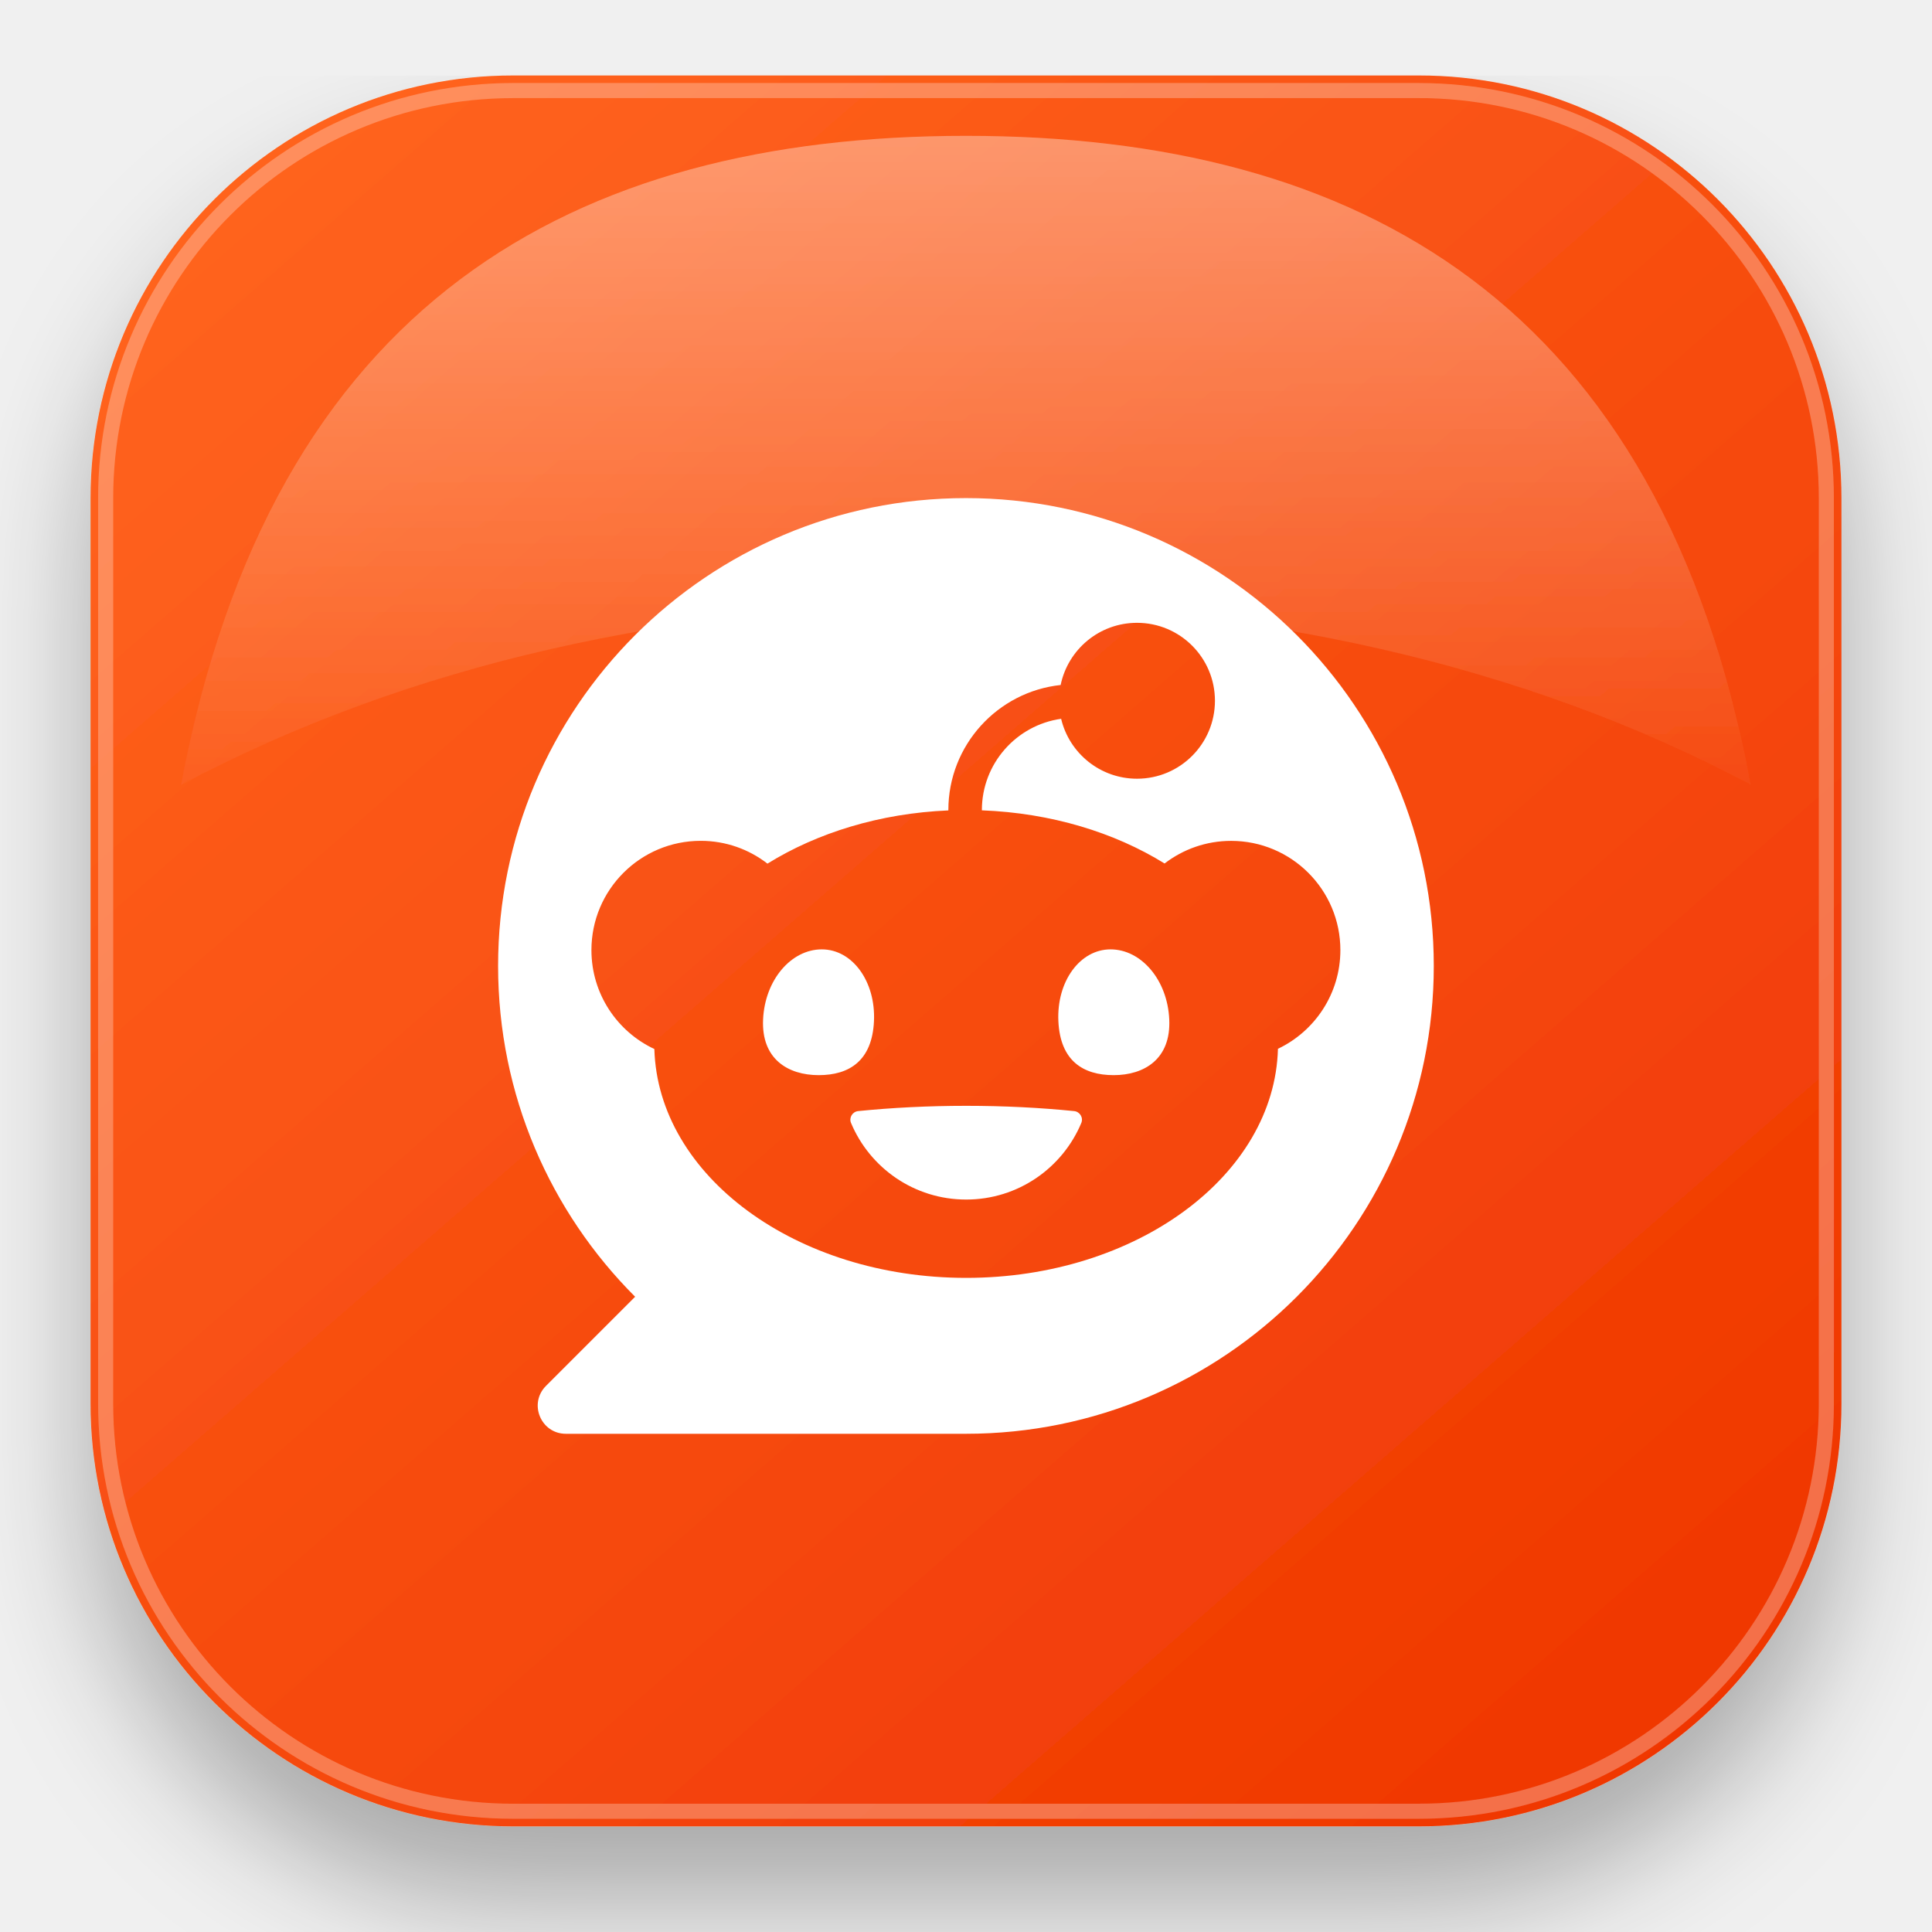
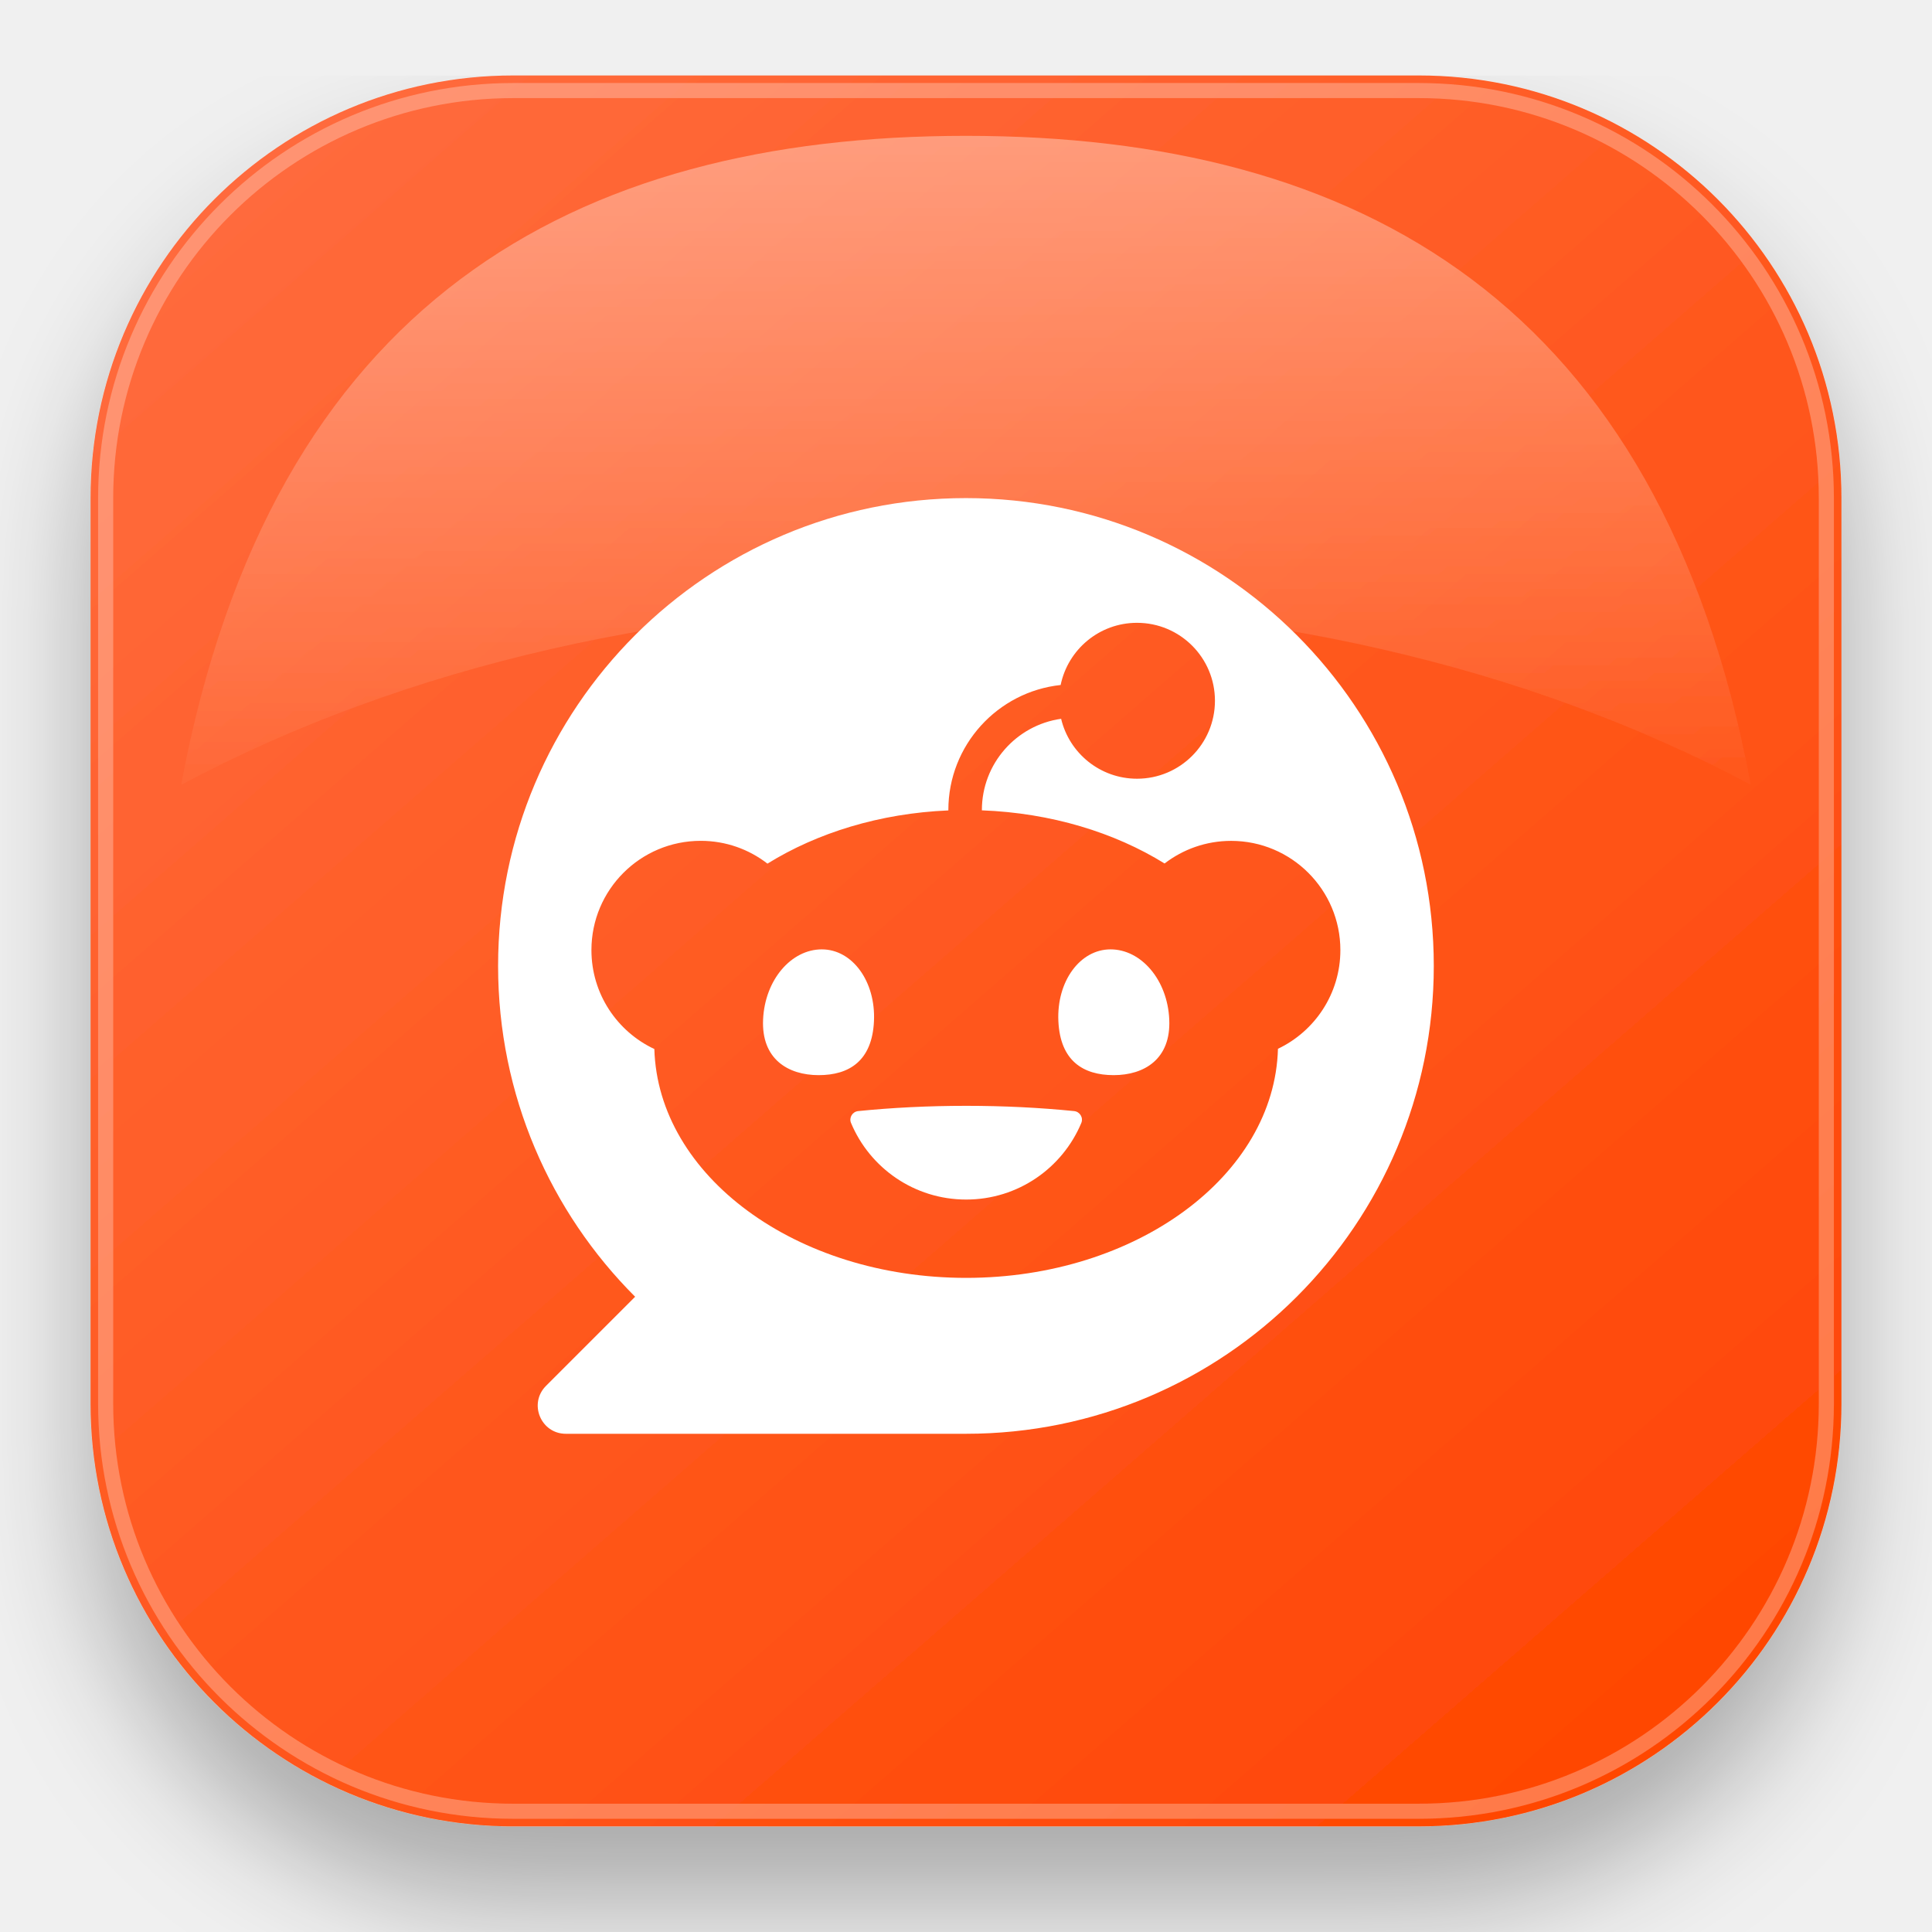
<svg xmlns="http://www.w3.org/2000/svg" viewBox="0 0 128 128" role="img" aria-label="Reddit">
  <defs>
    <linearGradient id="bg" x1="18" y1="12" x2="112" y2="120" gradientUnits="userSpaceOnUse">
-       <stop stop-color="#ff631e" />
-       <stop offset="1" stop-color="#ef3500" />
+       <stop stop-color="#ff6a3c" />
+       <stop offset="1" stop-color="#ff4500" />
    </linearGradient>
    <linearGradient id="shine" x1="64" y1="7" x2="64" y2="75" gradientUnits="userSpaceOnUse">
      <stop stop-color="#fff" stop-opacity=".38" />
      <stop offset=".72" stop-color="#fff" stop-opacity="0" />
    </linearGradient>
    <filter id="shadow" x="-20%" y="-15%" width="140%" height="160%">
      <feDropShadow dx="0" dy="5" stdDeviation="4" flood-color="#000" flood-opacity=".3" />
    </filter>
  </defs>
  <g filter="url(#shadow)">
    <rect x="6" y="5" width="116" height="116" rx="28" fill="url(#bg)" />
    <rect x="7" y="6" width="114" height="114" rx="27" fill="none" stroke="#fff" stroke-opacity=".28" />
    <path d="M12 52C18 20 38 9 64 9s46 11 52 43c-15-8-33-12-52-12s-37 4-52 12Z" fill="url(#shine)" />
    <path d="M12 0C5.373 0 0 5.373 0 12c0 3.314 1.343 6.314 3.515 8.485l-2.286 2.286C.775 23.225 1.097 24 1.738 24H12c6.627 0 12-5.373 12-12S18.627 0 12 0Zm4.388 3.199c1.104 0 1.999.895 1.999 1.999 0 1.105-.895 2-1.999 2-.946 0-1.739-.657-1.947-1.539v.002c-1.147.162-2.032 1.15-2.032 2.341v.007c1.776.067 3.4.567 4.686 1.363.473-.363 1.064-.58 1.707-.58 1.547 0 2.802 1.254 2.802 2.802 0 1.117-.655 2.081-1.601 2.531-.088 3.256-3.637 5.876-7.997 5.876-4.361 0-7.905-2.617-7.998-5.87-.954-.447-1.614-1.415-1.614-2.538 0-1.548 1.255-2.802 2.803-2.802.645 0 1.239.218 1.712.585 1.275-.79 2.881-1.291 4.64-1.365v-.01c0-1.663 1.263-3.034 2.88-3.207.188-.911.993-1.595 1.959-1.595Zm-8.085 8.376c-.784 0-1.459.78-1.506 1.797-.047 1.016.64 1.429 1.426 1.429.786 0 1.371-.369 1.418-1.385.047-1.017-.553-1.841-1.338-1.841Zm7.406 0c-.786 0-1.385.824-1.338 1.841.047 1.017.634 1.385 1.418 1.385.785 0 1.473-.413 1.426-1.429-.046-1.017-.721-1.797-1.506-1.797Zm-3.703 4.013c-.974 0-1.907.048-2.77.135-.147.015-.241.168-.183.305.483 1.154 1.622 1.964 2.953 1.964 1.33 0 2.47-.81 2.953-1.964.057-.137-.037-.29-.184-.305-.863-.087-1.795-.135-2.769-.135Z" fill="#ffffff" transform="translate(33 33) scale(2.583)" />
  </g>
</svg>
